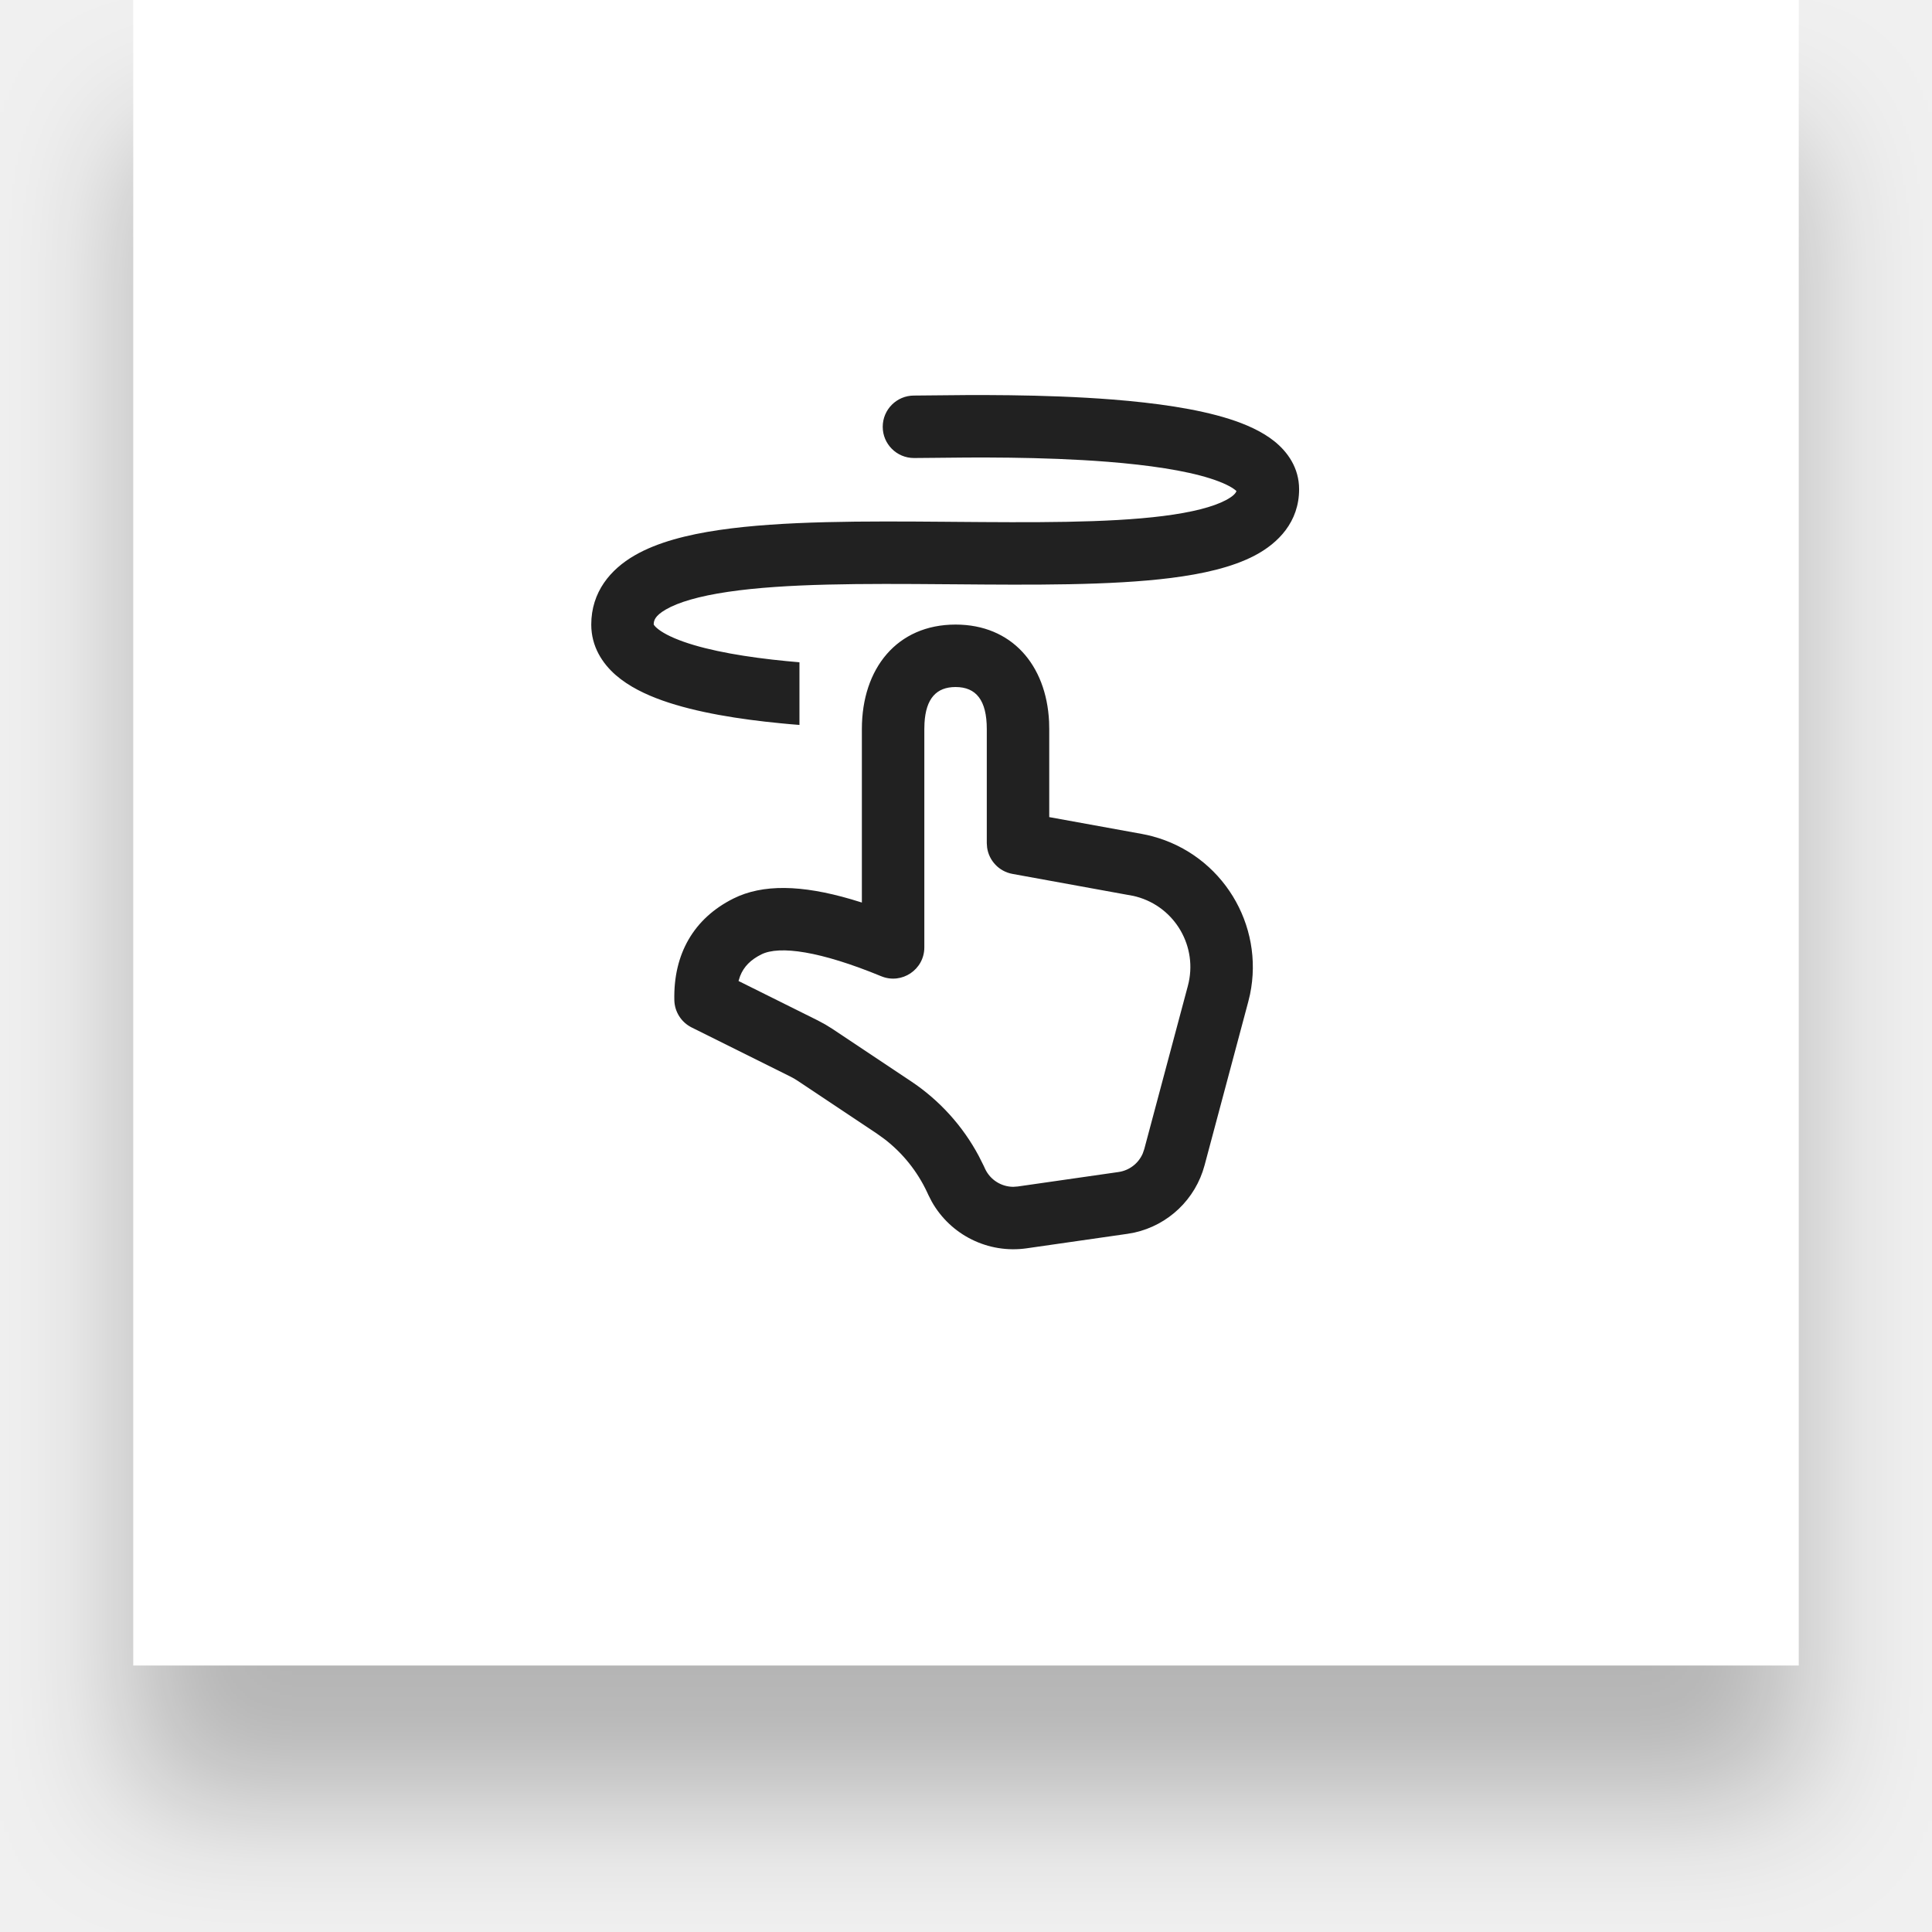
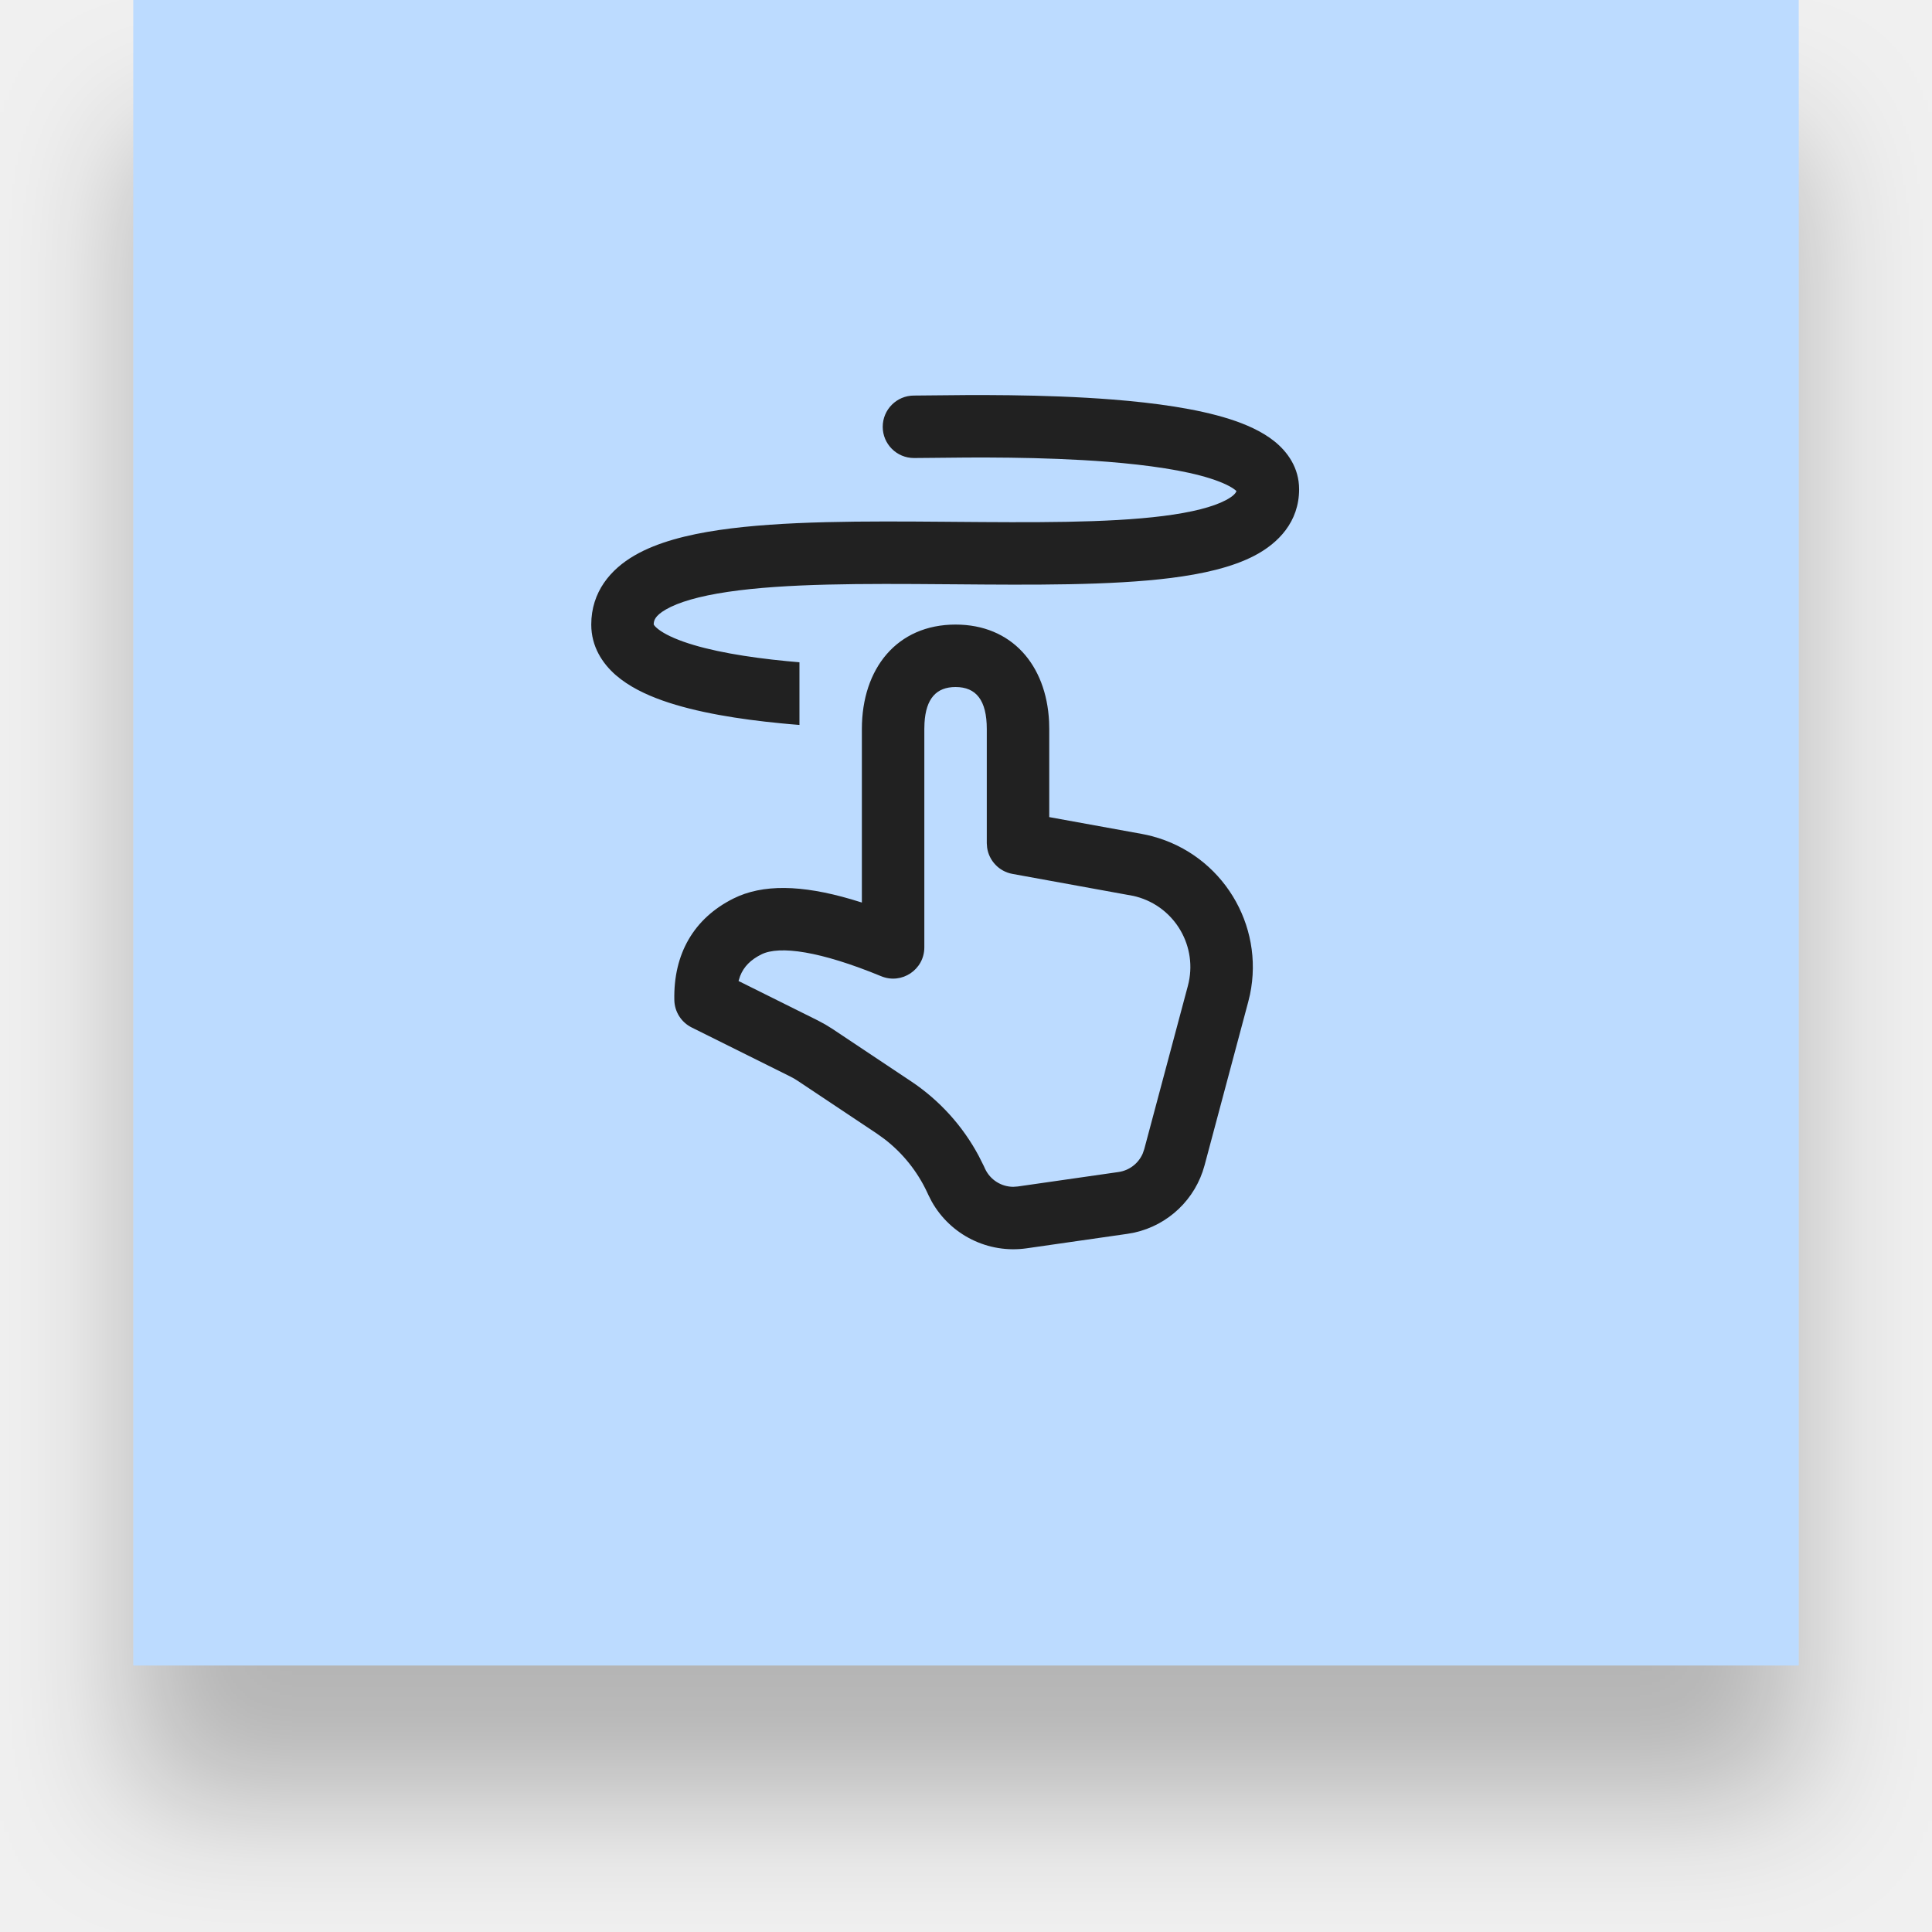
<svg xmlns="http://www.w3.org/2000/svg" width="58" height="58" viewBox="0 0 58 58" fill="none">
  <g filter="url(#filter0_d)">
-     <rect x="4" width="50" height="50" fill="white" />
+     <rect x="4" width="50" height="50" fill="#BCDBFF" />
    <path d="M38.256 13.246C38.651 13.563 39 14.042 39 14.687C39 15.667 38.376 16.306 37.665 16.679C36.984 17.036 36.092 17.232 35.153 17.351C33.339 17.58 30.972 17.56 28.672 17.541L28.367 17.539C25.923 17.519 23.581 17.512 21.852 17.768C20.98 17.897 20.365 18.08 19.99 18.297C19.655 18.491 19.625 18.635 19.625 18.748L19.626 18.75C19.632 18.762 19.655 18.799 19.72 18.855C19.858 18.976 20.113 19.12 20.515 19.263C21.313 19.546 22.432 19.733 23.622 19.848C23.748 19.86 23.874 19.872 24 19.882V21.763C23.815 21.749 23.628 21.733 23.442 21.714C22.209 21.595 20.906 21.391 19.888 21.03C19.381 20.85 18.879 20.609 18.488 20.269C18.081 19.914 17.75 19.407 17.75 18.75C17.75 17.77 18.328 17.093 19.05 16.675C19.735 16.278 20.633 16.053 21.578 15.913C23.481 15.632 25.983 15.645 28.383 15.664L28.61 15.666C30.977 15.685 33.233 15.704 34.918 15.491C35.795 15.38 36.416 15.217 36.795 15.018C37.037 14.891 37.102 14.797 37.119 14.741C37.111 14.732 37.099 14.722 37.084 14.711C36.962 14.613 36.726 14.489 36.338 14.365C35.569 14.12 34.474 13.961 33.262 13.864C31.269 13.706 29.153 13.731 28.015 13.745C27.776 13.748 27.58 13.75 27.438 13.75C26.92 13.75 26.5 13.33 26.5 12.813C26.5 12.295 26.92 11.875 27.438 11.875C27.561 11.875 27.738 11.873 27.96 11.87C29.077 11.857 31.317 11.829 33.41 11.995C34.659 12.094 35.927 12.267 36.906 12.578C37.392 12.733 37.876 12.943 38.256 13.246ZM31.494 21.661C31.41 19.961 30.372 18.75 28.687 18.75C26.928 18.75 25.874 20.069 25.874 21.886V27.095L25.55 26.996C24.061 26.561 22.895 26.536 22.017 26.975C20.826 27.571 20.213 28.64 20.244 30.026C20.252 30.374 20.452 30.689 20.764 30.845L23.717 32.314L23.839 32.379L23.956 32.452L26.311 34.022L26.553 34.196C27.102 34.618 27.542 35.168 27.836 35.799L27.872 35.877L27.971 36.071C28.536 37.076 29.666 37.641 30.822 37.475L33.844 37.041L34.051 37.004C35.071 36.779 35.889 36.004 36.162 34.983L37.472 30.079L37.526 29.855C37.962 27.76 36.689 25.665 34.596 25.106C34.489 25.078 34.382 25.053 34.273 25.034L31.499 24.53V21.886L31.494 21.661ZM27.754 21.708C27.796 20.969 28.112 20.625 28.687 20.625C29.306 20.625 29.624 21.024 29.624 21.886V25.312L29.634 25.446C29.69 25.84 29.993 26.162 30.394 26.235L34.026 26.896L34.112 26.917C35.279 27.229 35.973 28.428 35.661 29.595L34.351 34.499L34.305 34.631C34.177 34.926 33.903 35.139 33.578 35.185L30.555 35.619L30.419 35.629C30.06 35.628 29.727 35.42 29.572 35.087L29.536 35.008L29.383 34.703C28.902 33.801 28.204 33.031 27.351 32.462L24.996 30.892L24.778 30.757L24.552 30.635L22.171 29.45L22.219 29.301C22.331 29.016 22.538 28.811 22.856 28.652C23.403 28.379 24.629 28.555 26.454 29.307C27.072 29.562 27.749 29.108 27.749 28.441V21.886L27.754 21.708Z" fill="#212121" />
  </g>
  <defs>
    <filter id="filter0_d" x="0" y="0" width="58" height="58" filterUnits="userSpaceOnUse" color-interpolation-filters="sRGB">
      <feFlood flood-opacity="0" result="BackgroundImageFix" />
      <feColorMatrix in="SourceAlpha" type="matrix" values="0 0 0 0 0 0 0 0 0 0 0 0 0 0 0 0 0 0 127 0" />
      <feOffset dy="4" />
      <feGaussianBlur stdDeviation="2" />
      <feColorMatrix type="matrix" values="0 0 0 0 0 0 0 0 0 0 0 0 0 0 0 0 0 0 0.25 0" />
      <feBlend mode="normal" in2="BackgroundImageFix" result="effect1_dropShadow" />
      <feBlend mode="normal" in="SourceGraphic" in2="effect1_dropShadow" result="shape" />
    </filter>
  </defs>
</svg>
